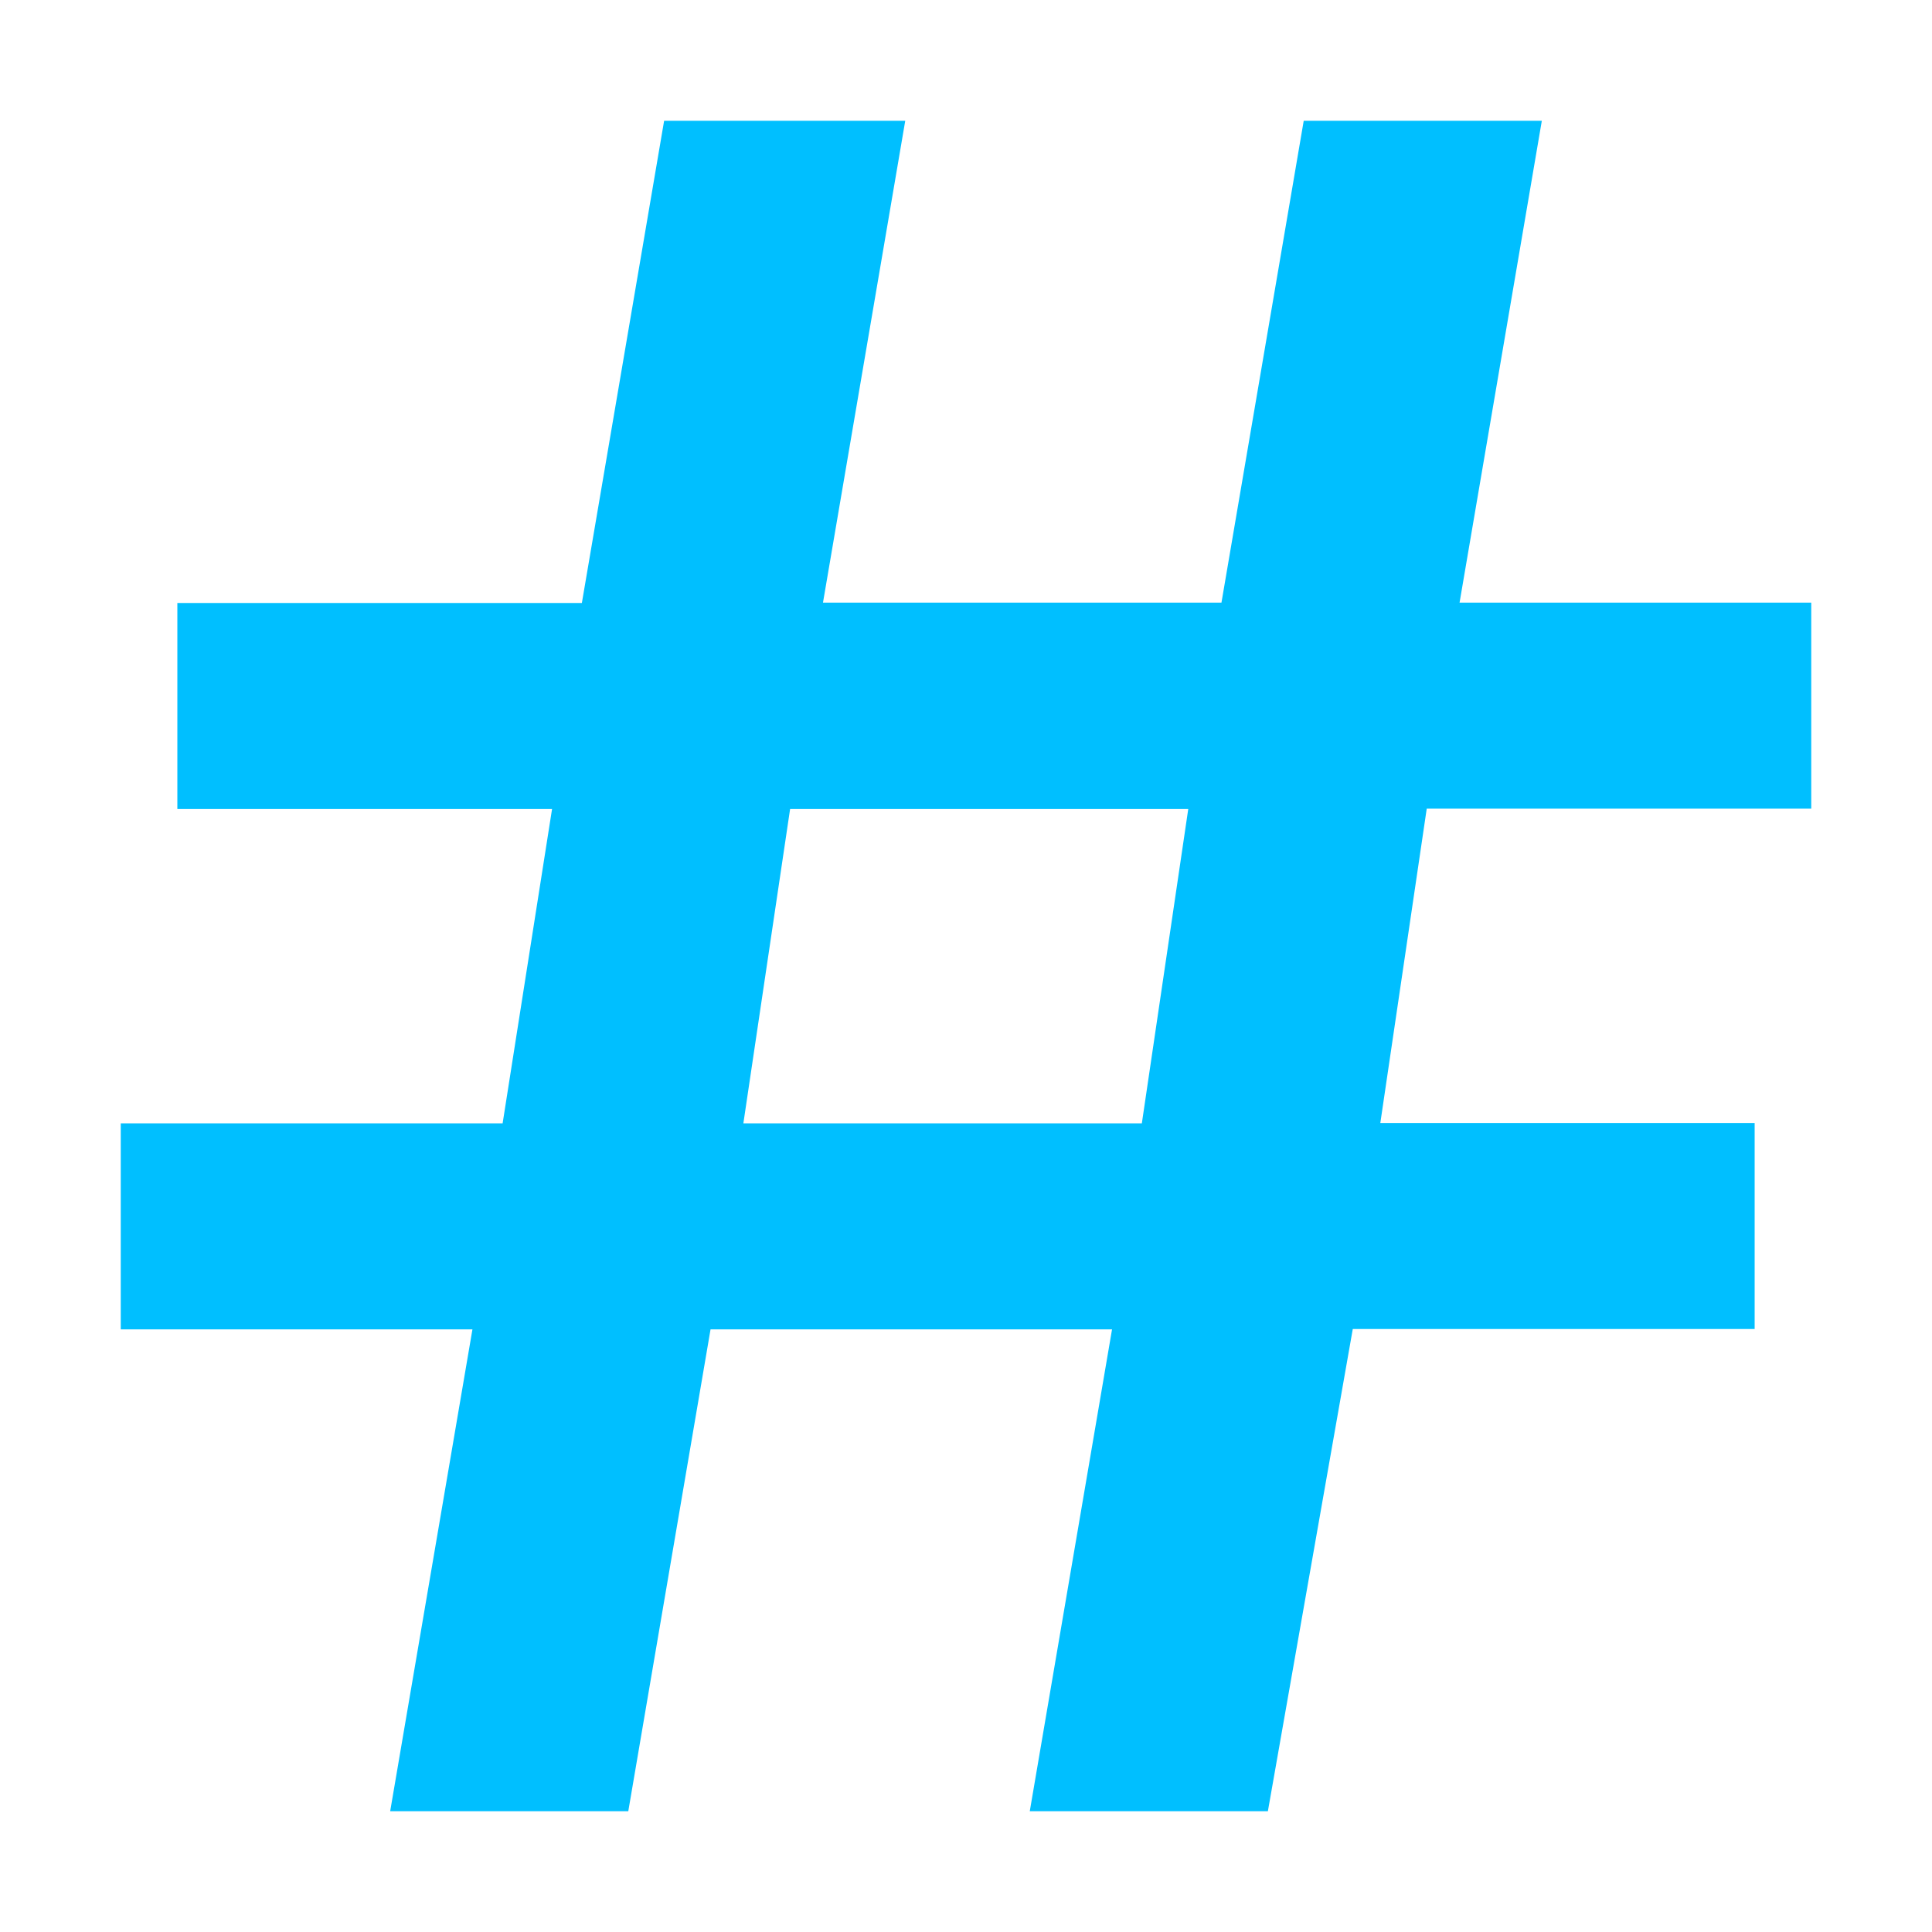
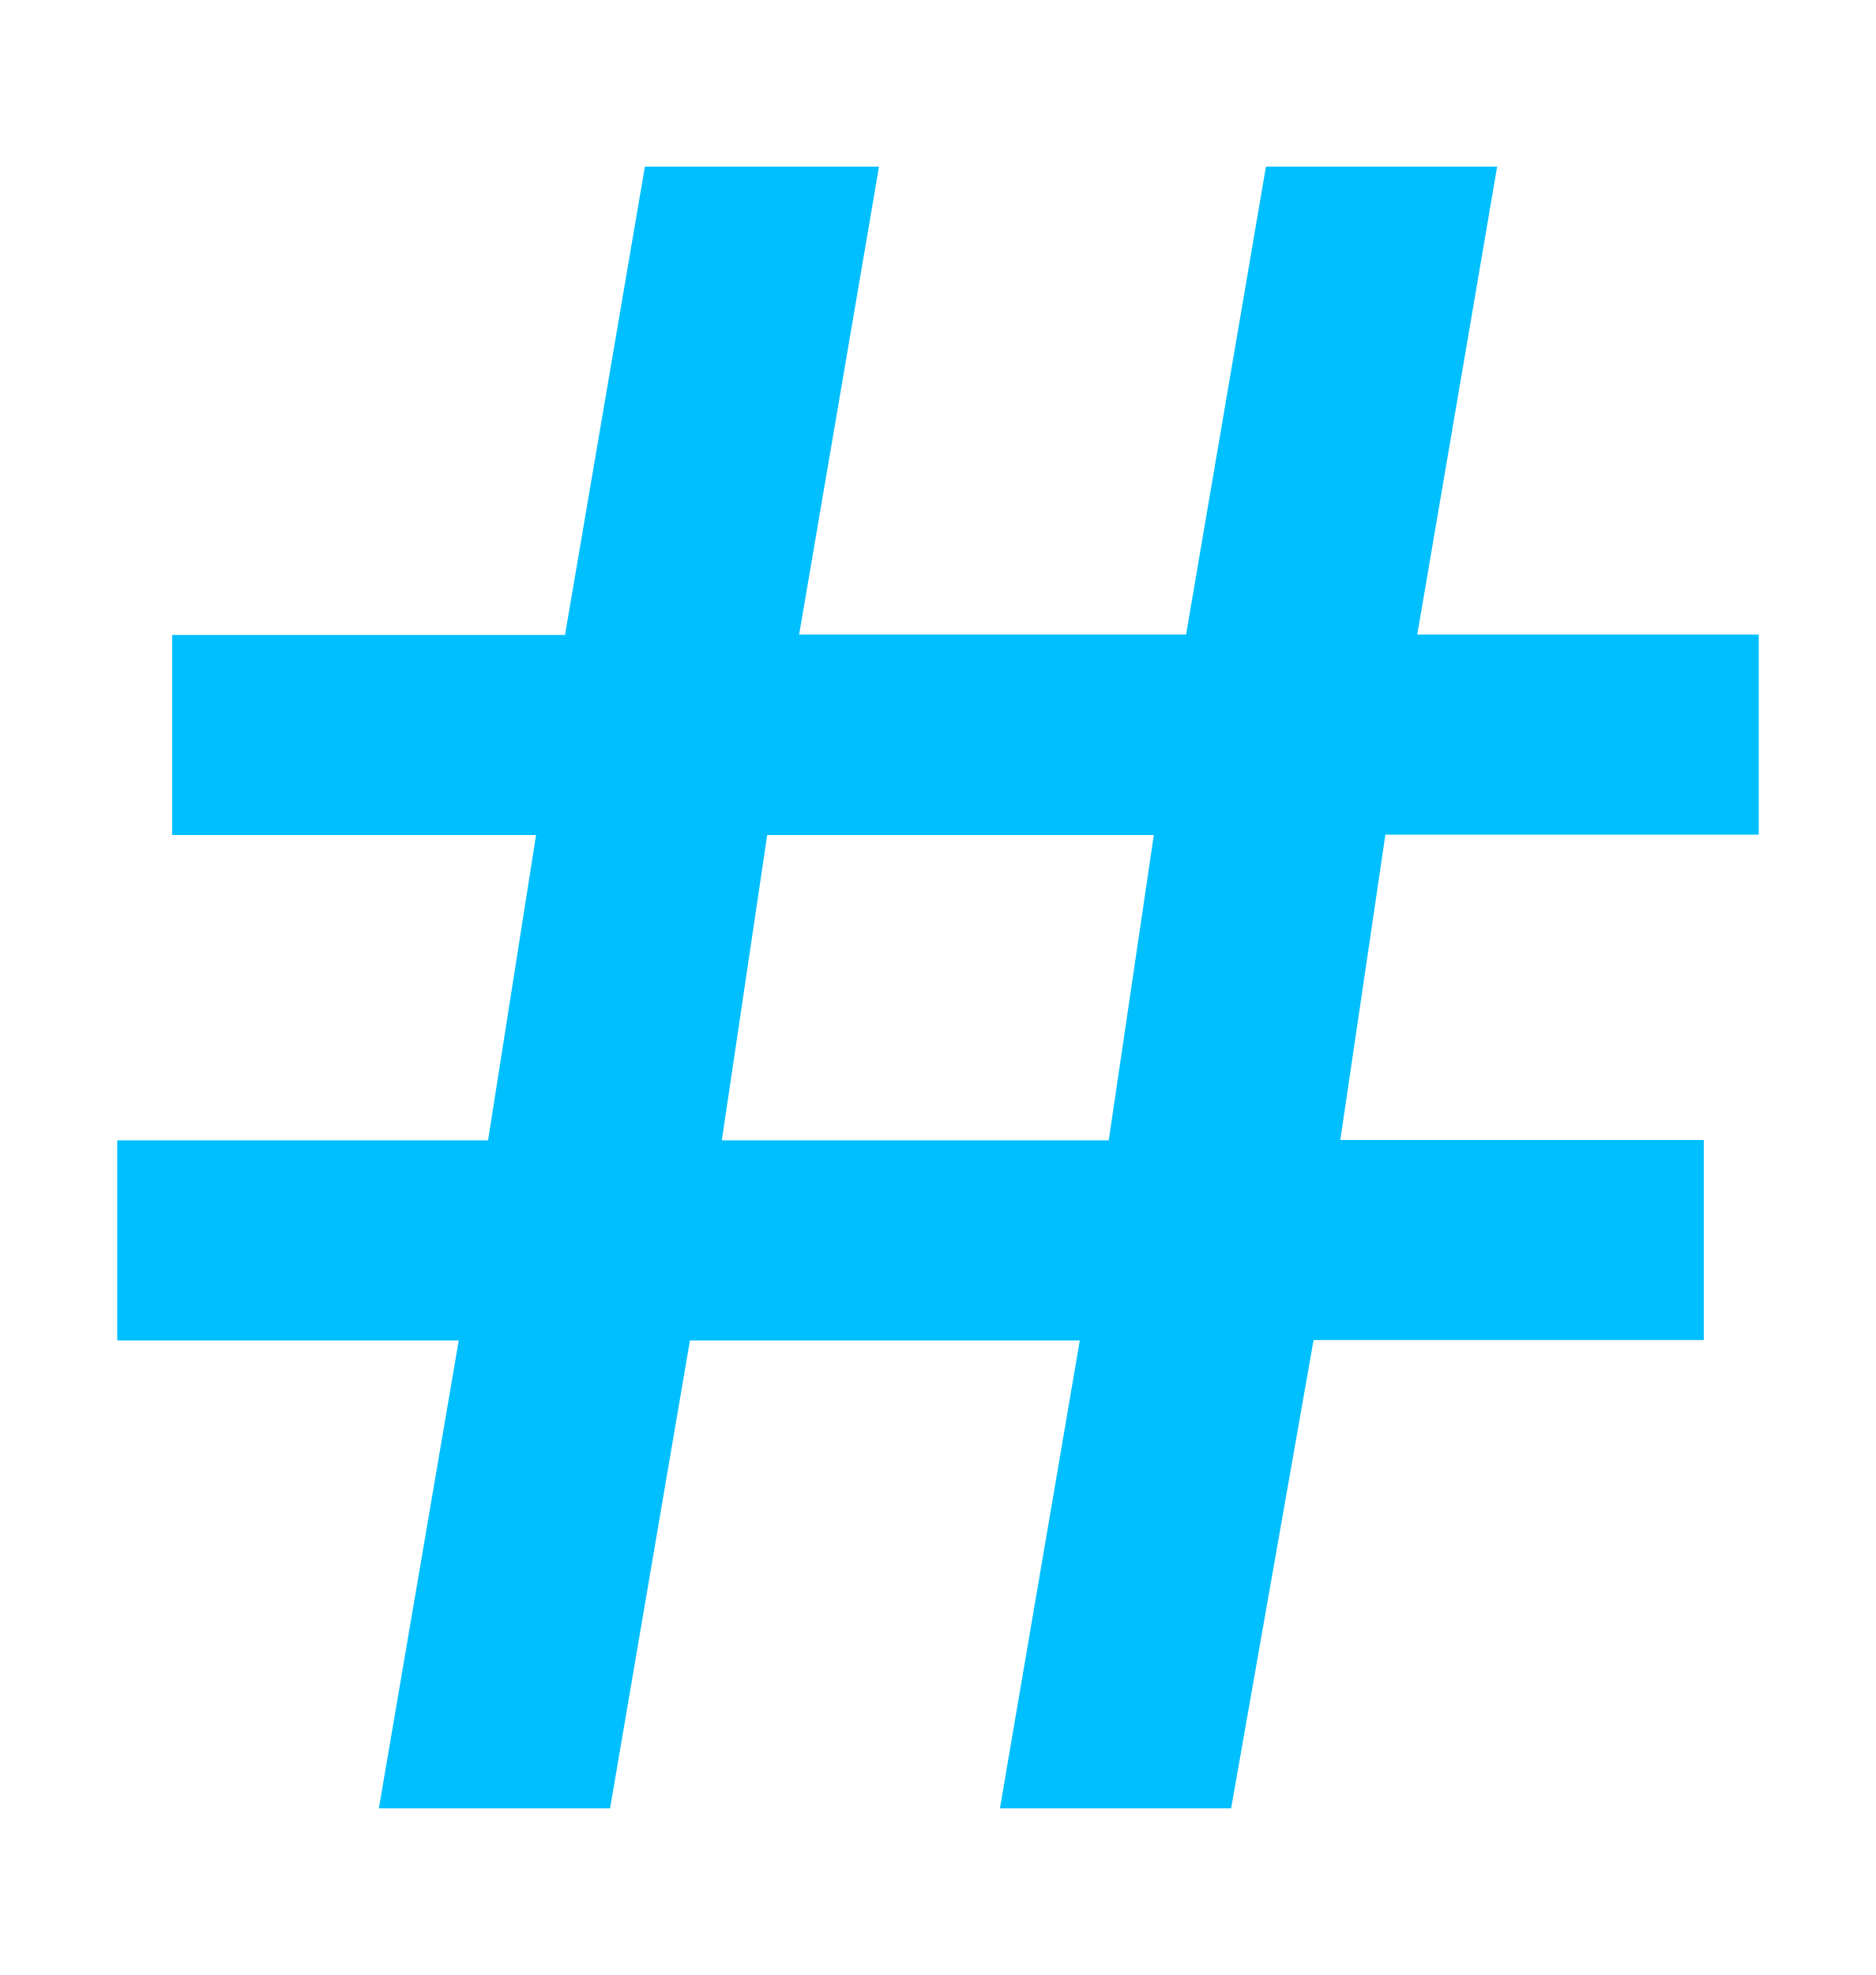
- <svg xmlns="http://www.w3.org/2000/svg" version="1.1" id="Layer_1" x="0px" y="0px" width="20px" height="20px" viewBox="0 0 512 512" style="enable-background:new 0 0 512 512;" xml:space="preserve">
+ <svg xmlns="http://www.w3.org/2000/svg" version="1.1" id="Layer_1" x="0px" y="0px" width="19px" height="20px" viewBox="0 0 512 512" style="enable-background:new 0 0 512 512;" xml:space="preserve">
  <g>
    <path d="M125.2,352.3H32v-54.6h101.2l13.1-83.3H47v-54.6h107.2L176,32h63.9l-21.8,127.7h105.6L345.5,32h63.1l-21.8,127.7H480v54.6   H378.1l-12.3,83.3H465v54.6H358.5L336,480h-63.1l21.8-127.7H188.3L166.5,480h-63.1L125.2,352.3z M209.4,214.3L197,297.7h105.6   l12.3-83.3H209.4z" fill="#00bfff" />
  </g>
</svg>
